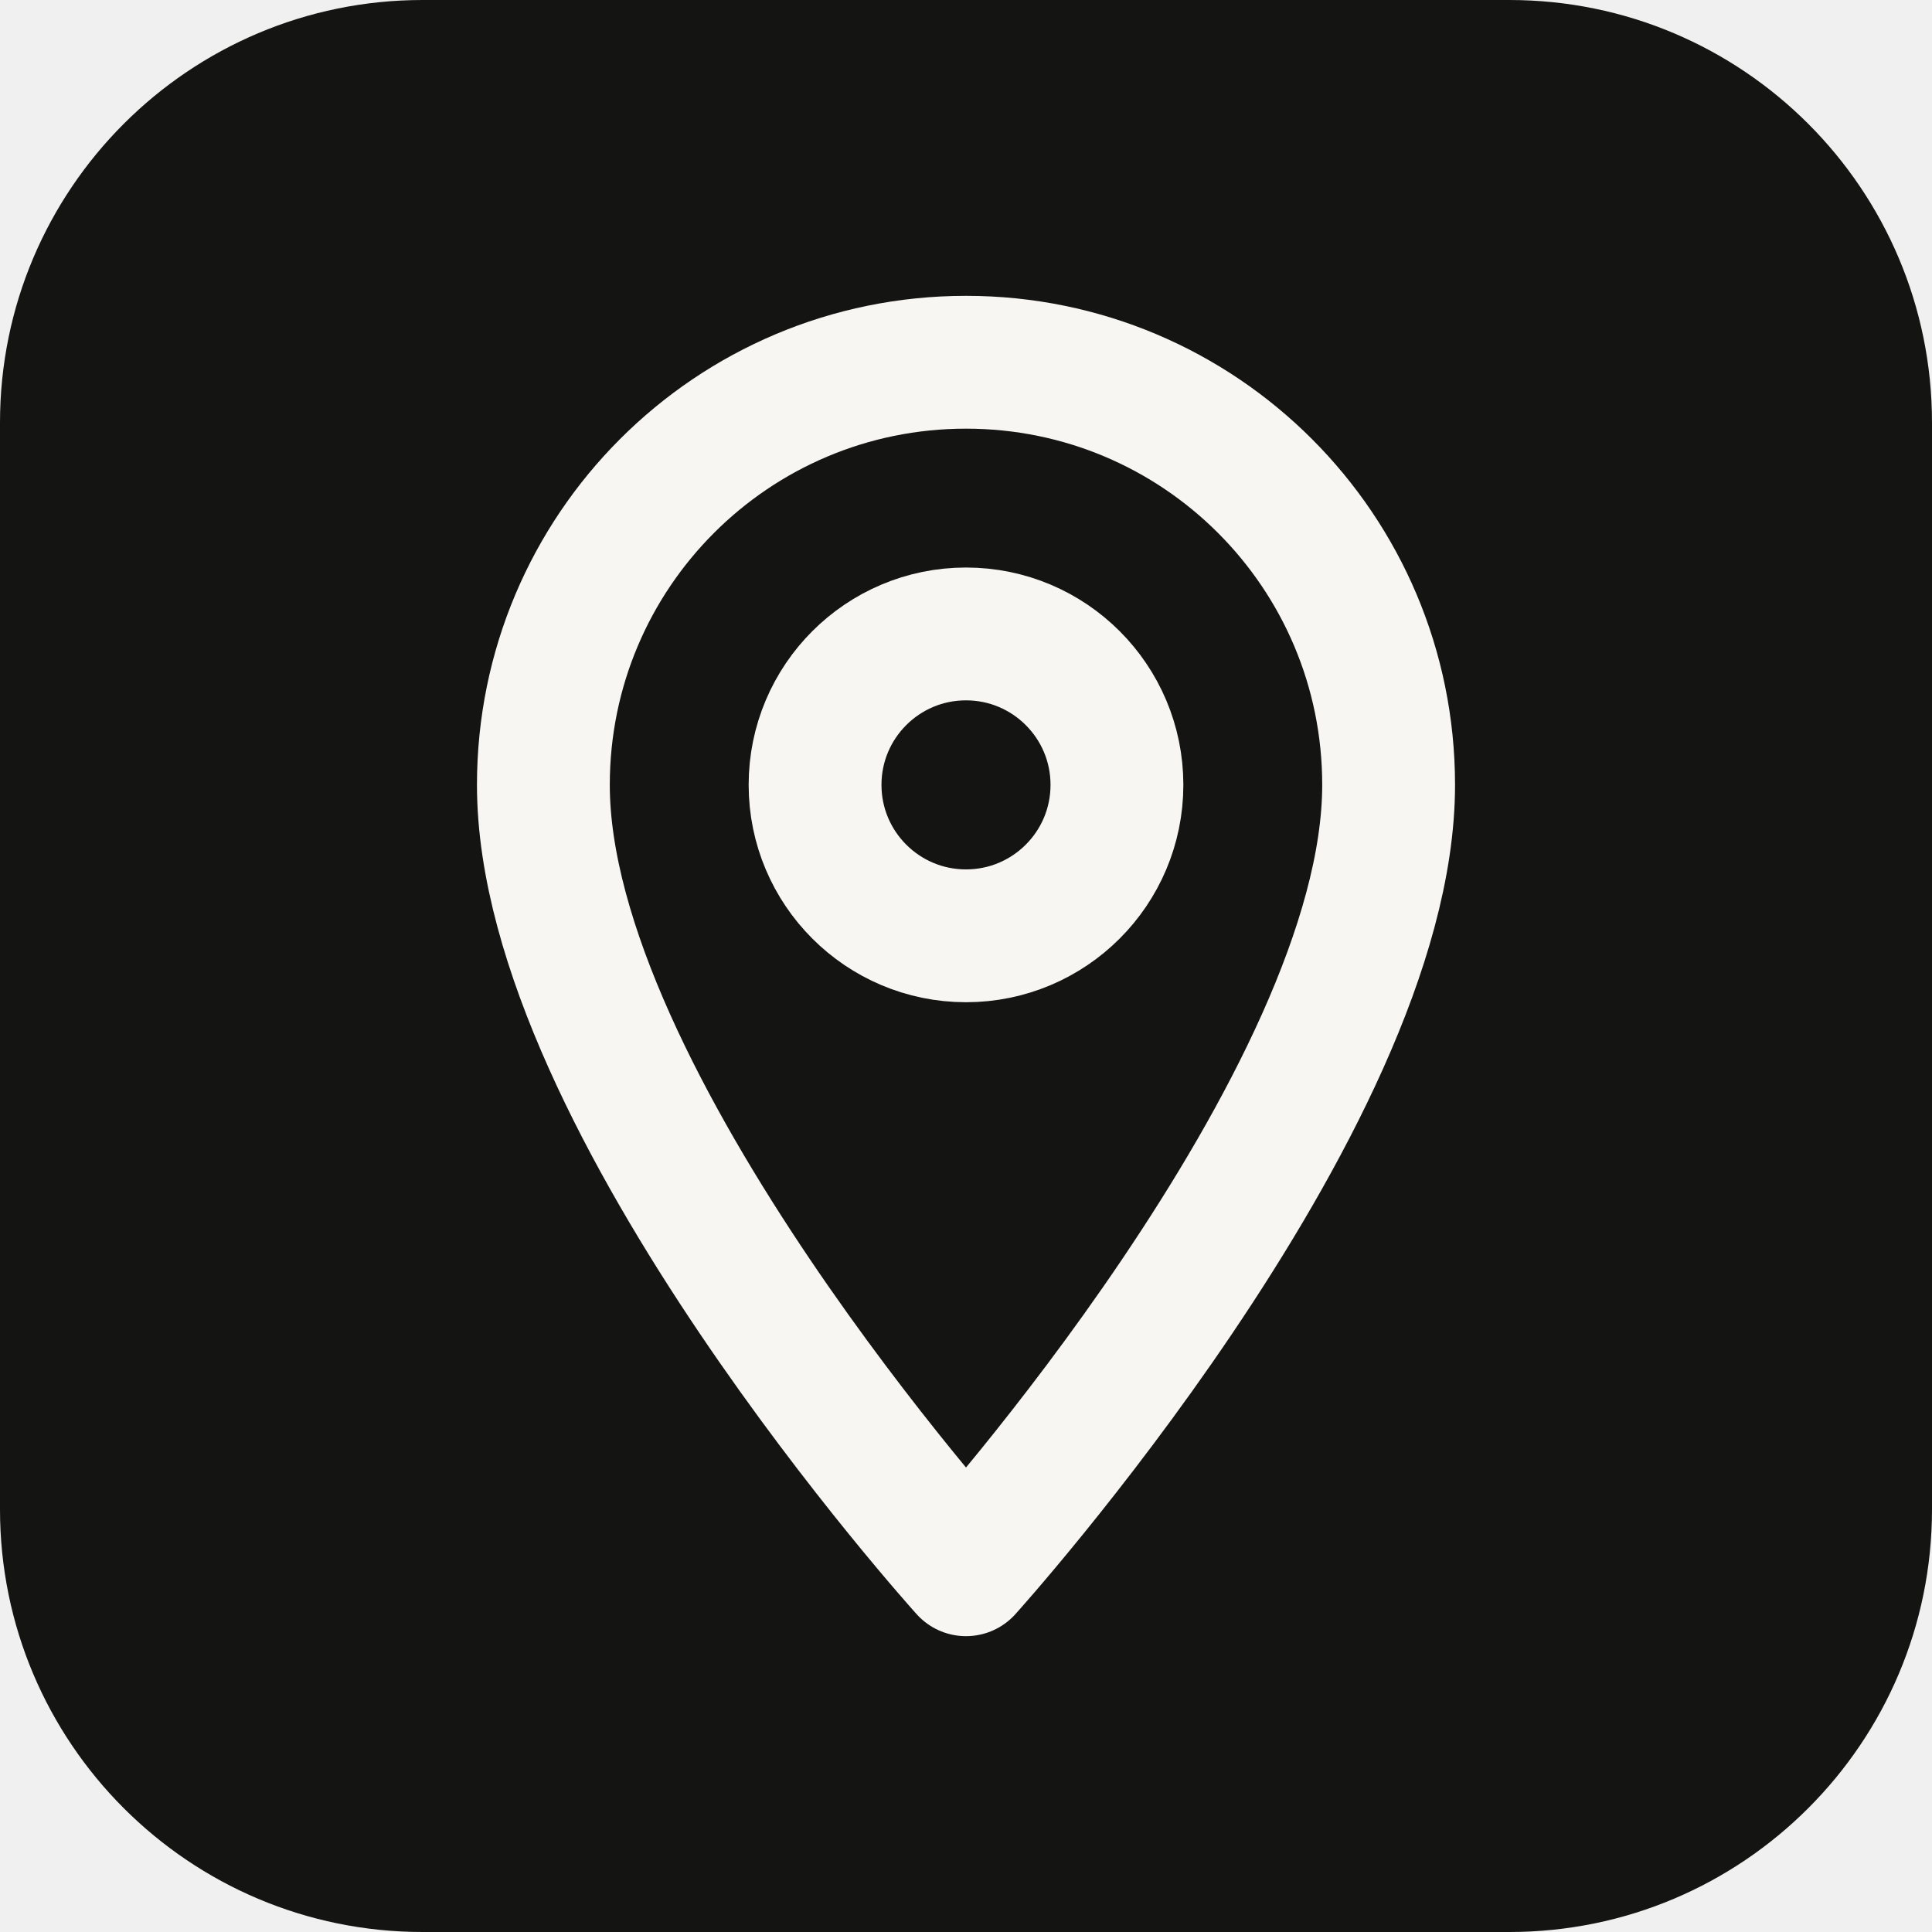
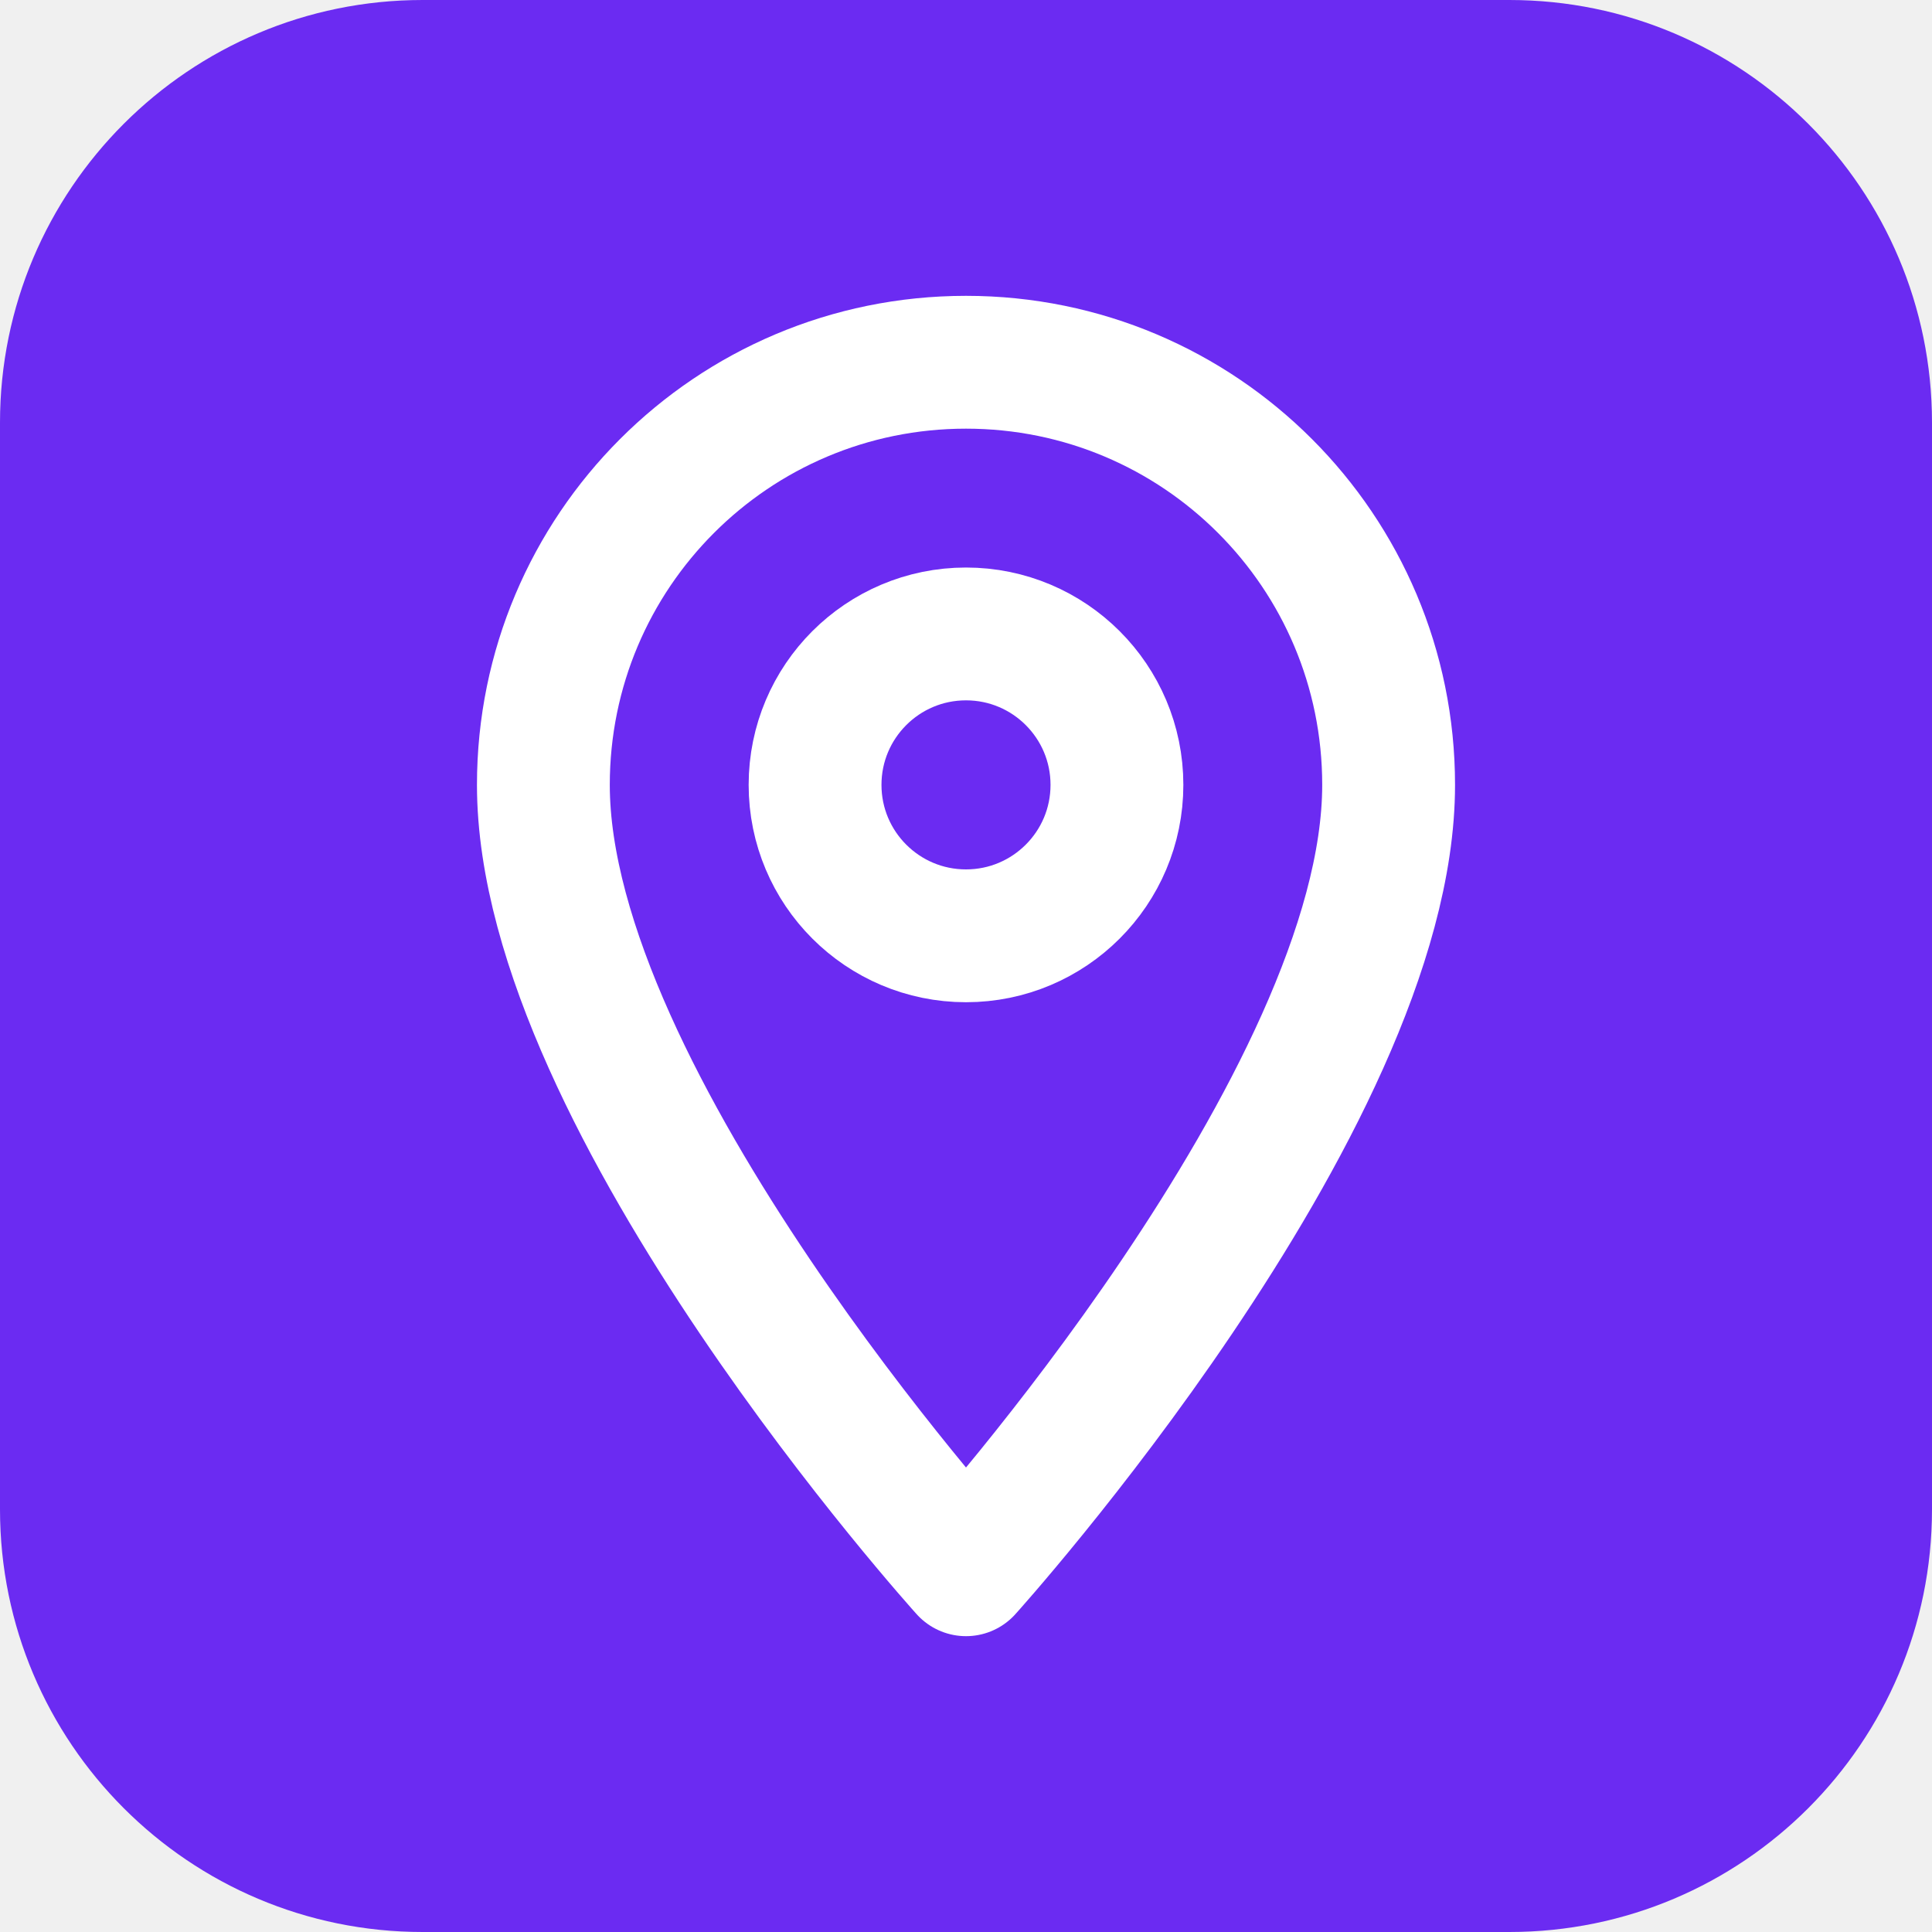
<svg xmlns="http://www.w3.org/2000/svg" width="32" height="32" viewBox="0 0 32 32">
-   <rect width="32" height="32" rx="7" fill="#141412" />
-   <g transform="translate(4,4)" fill="none" stroke="#F7F6F3" stroke-width="2.2" stroke-linejoin="round">
+   <rect width="32" height="32" rx="7" fill="#6b2bf2" />
+   <g transform="translate(4,4)" fill="none" stroke="#ffffff" stroke-width="2.2" stroke-linejoin="round">
    <path d="M12 2C8.13 2 5 5.13 5 9c0 5.25 7 13 7 13s7-7.75 7-13c0-3.87-3.13-7-7-7z" />
    <circle cx="12" cy="9" r="2.5" />
  </g>
</svg>
